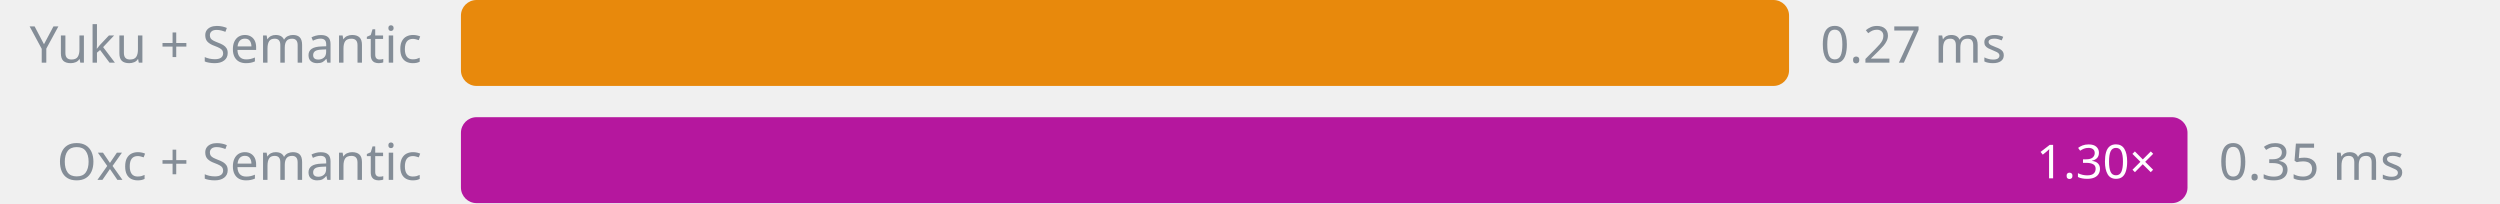
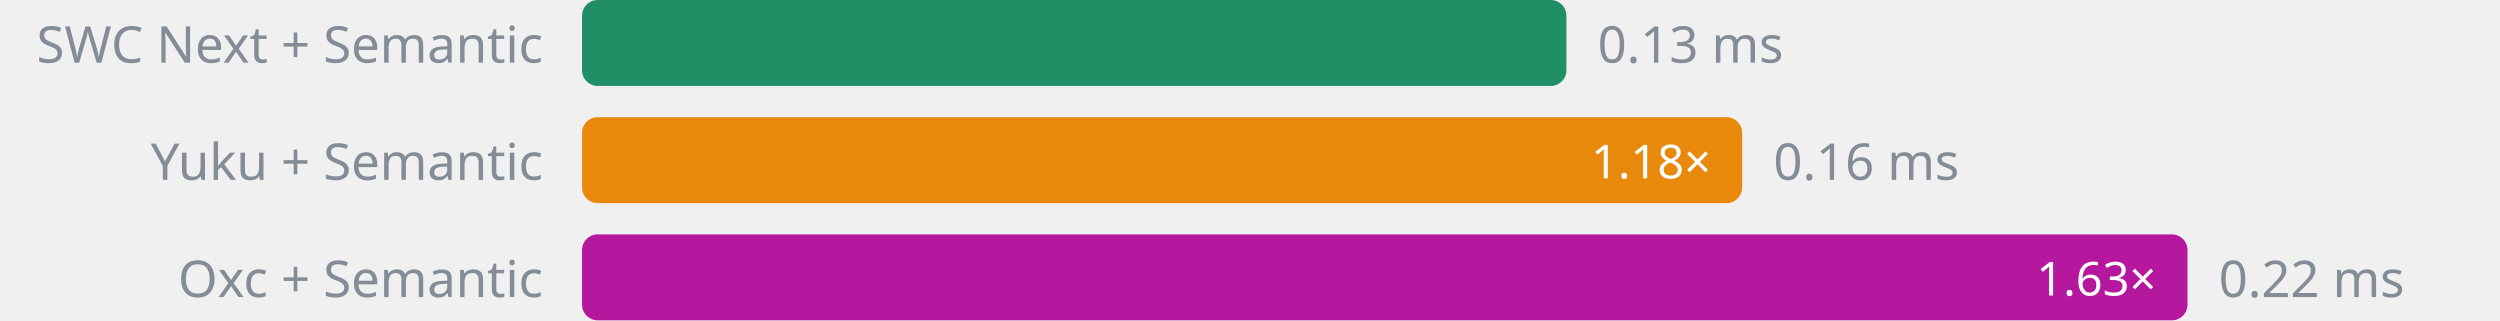
- <svg xmlns="http://www.w3.org/2000/svg" width="640" height="52" viewBox="0 0 640 52">
+ <svg xmlns="http://www.w3.org/2000/svg" width="640" height="82" viewBox="0 0 640 82">
  <style>
    text { font: 13px -apple-system, BlinkMacSystemFont, "Segoe UI", "Noto Sans", Helvetica, Arial, sans-serif; fill: #848d97; dominant-baseline: central; font-variant-numeric: tabular-nums }
    .ratio { font-size: 12px; fill: #fff }
  </style>
-   <text x="108" y="11" text-anchor="end">Yuku + Semantic</text>
-   <rect x="118" y="0" width="340" height="22" rx="4" fill="#E8890C" />
-   <text x="466" y="11">0.27 ms</text>
-   <text x="108" y="41" text-anchor="end">Oxc + Semantic</text>
-   <rect x="118" y="30" width="442" height="22" rx="4" fill="#B5179E" />
-   <text x="568" y="41">0.35 ms</text>
-   <text class="ratio" x="552" y="41" text-anchor="end">1.30×</text>
+   <text x="139" y="11" text-anchor="end">SWC Next + Semantic</text>
+   <rect x="149" y="0" width="252" height="22" rx="4" fill="#218F65" />
+   <text x="409" y="11">0.13 ms</text>
+   <text x="139" y="41" text-anchor="end">Yuku + Semantic</text>
+   <rect x="149" y="30" width="297" height="22" rx="4" fill="#E8890C" />
+   <text x="454" y="41">0.16 ms</text>
+   <text class="ratio" x="438" y="41" text-anchor="end">1.18×</text>
+   <text x="139" y="71" text-anchor="end">Oxc + Semantic</text>
+   <rect x="149" y="60" width="411" height="22" rx="4" fill="#B5179E" />
+   <text x="568" y="71">0.22 ms</text>
+   <text class="ratio" x="552" y="71" text-anchor="end">1.63×</text>
</svg>
